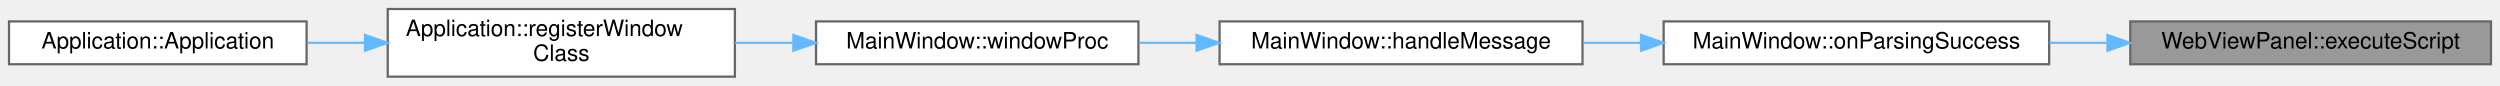
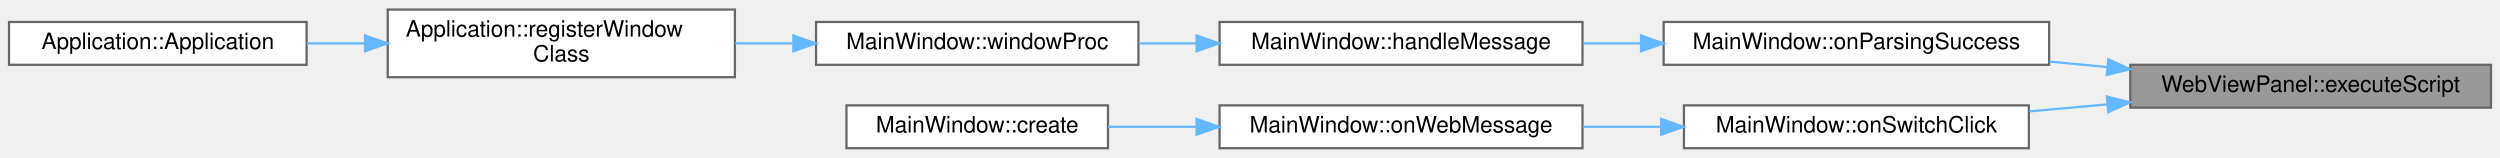
- <svg xmlns="http://www.w3.org/2000/svg" xmlns:xlink="http://www.w3.org/1999/xlink" width="1109pt" height="38pt" viewBox="0.00 0.00 1109.00 38.00">
-   <g id="graph0" class="graph" transform="scale(1 1) rotate(0) translate(4 34)">
+ <svg xmlns="http://www.w3.org/2000/svg" xmlns:xlink="http://www.w3.org/1999/xlink" width="1109pt" height="70pt" viewBox="0.00 0.00 1109.00 69.50">
+   <g id="graph0" class="graph" transform="scale(1 1) rotate(0) translate(4 65.5)">
    <g id="Node000001" class="node">
      <g id="a_Node000001">
        <a xlink:title="Exécute un script JavaScript dans le contexte de la page chargée.">
-           <polygon fill="#999999" stroke="#666666" points="1101,-24.5 941,-24.5 941,-5.5 1101,-5.5 1101,-24.5" />
-           <text text-anchor="middle" x="1021" y="-12.5" font-family="Helvetica,sans-Serif" font-size="10.00">WebViewPanel::executeScript</text>
+           <polygon fill="#999999" stroke="#666666" points="1101,-37 941,-37 941,-18 1101,-18 1101,-37" />
+           <text text-anchor="middle" x="1021" y="-25" font-family="Helvetica,sans-Serif" font-size="10.00">WebViewPanel::executeScript</text>
        </a>
      </g>
    </g>
    <g id="Node000002" class="node">
      <g id="a_Node000002">
        <a xlink:href="classMainWindow.html#a90cae565f67d1291d690d974547041a0" target="_top" xlink:title="Gère la fin réussie du parsing (WM_PARSING_SUCCESS).">
-           <polygon fill="white" stroke="#666666" points="905,-24.5 734,-24.5 734,-5.5 905,-5.5 905,-24.5" />
-           <text text-anchor="middle" x="819.5" y="-12.5" font-family="Helvetica,sans-Serif" font-size="10.00">MainWindow::onParsingSuccess</text>
+           <polygon fill="white" stroke="#666666" points="905,-56 734,-56 734,-37 905,-37 905,-56" />
+           <text text-anchor="middle" x="819.5" y="-44" font-family="Helvetica,sans-Serif" font-size="10.00">MainWindow::onParsingSuccess</text>
        </a>
      </g>
    </g>
    <g id="edge1_Node000001_Node000002" class="edge">
      <g id="a_edge1_Node000001_Node000002">
        <a xlink:title=" ">
-           <path fill="none" stroke="#63b8ff" d="M930.59,-15C922.12,-15 913.54,-15 905.11,-15" />
-           <polygon fill="#63b8ff" stroke="#63b8ff" points="930.87,-18.5 940.87,-15 930.87,-11.5 930.87,-18.5" />
+           <path fill="none" stroke="#63b8ff" d="M930.87,-35.99C922.31,-36.8 913.63,-37.63 905.11,-38.44" />
+           <polygon fill="#63b8ff" stroke="#63b8ff" points="931.24,-39.47 940.87,-35.04 930.58,-32.5 931.24,-39.47" />
+         </a>
+       </g>
+     </g>
+     <g id="Node000007" class="node">
+       <g id="a_Node000007">
+         <a xlink:href="classMainWindow.html#a242d9acf230544637908fc2cf31f1284" target="_top" xlink:title="Met à jour l'état opérationnel d'un SwitchBlock après un clic.">
+           <polygon fill="white" stroke="#666666" points="896,-19 743,-19 743,0 896,0 896,-19" />
+           <text text-anchor="middle" x="819.5" y="-7" font-family="Helvetica,sans-Serif" font-size="10.00">MainWindow::onSwitchClick</text>
+         </a>
+       </g>
+     </g>
+     <g id="edge6_Node000001_Node000007" class="edge">
+       <g id="a_edge6_Node000001_Node000007">
+         <a xlink:title=" ">
+           <path fill="none" stroke="#63b8ff" d="M930.8,-19.45C919.28,-18.41 907.57,-17.36 896.29,-16.34" />
+           <polygon fill="#63b8ff" stroke="#63b8ff" points="930.59,-22.95 940.87,-20.36 931.22,-15.98 930.59,-22.95" />
        </a>
      </g>
    </g>
    <g id="Node000003" class="node">
      <g id="a_Node000003">
        <a xlink:href="classMainWindow.html#ab85682874f3ab5dfa81f782f889d8556" target="_top" xlink:title="Dispatcher principal des messages de la fenêtre.">
-           <polygon fill="white" stroke="#666666" points="698,-24.5 537,-24.5 537,-5.5 698,-5.5 698,-24.5" />
-           <text text-anchor="middle" x="617.5" y="-12.5" font-family="Helvetica,sans-Serif" font-size="10.00">MainWindow::handleMessage</text>
+           <polygon fill="white" stroke="#666666" points="698,-56 537,-56 537,-37 698,-37 698,-56" />
+           <text text-anchor="middle" x="617.5" y="-44" font-family="Helvetica,sans-Serif" font-size="10.00">MainWindow::handleMessage</text>
        </a>
      </g>
    </g>
    <g id="edge2_Node000002_Node000003" class="edge">
      <g id="a_edge2_Node000002_Node000003">
        <a xlink:title=" ">
-           <path fill="none" stroke="#63b8ff" d="M723.93,-15C715.35,-15 706.71,-15 698.27,-15" />
-           <polygon fill="#63b8ff" stroke="#63b8ff" points="723.97,-18.5 733.97,-15 723.97,-11.5 723.97,-18.5" />
+           <path fill="none" stroke="#63b8ff" d="M723.93,-46.5C715.35,-46.5 706.71,-46.5 698.27,-46.5" />
+           <polygon fill="#63b8ff" stroke="#63b8ff" points="723.97,-50 733.97,-46.5 723.97,-43 723.97,-50" />
        </a>
      </g>
    </g>
    <g id="Node000004" class="node">
      <g id="a_Node000004">
        <a xlink:href="classMainWindow.html#a332648d0a0caec8070b05bc27bb9a14b" target="_top" xlink:title="Procédure de fenêtre statique, point d'entrée imposé par Win32.">
-           <polygon fill="white" stroke="#666666" points="501,-24.5 358,-24.5 358,-5.5 501,-5.5 501,-24.5" />
-           <text text-anchor="middle" x="429.5" y="-12.5" font-family="Helvetica,sans-Serif" font-size="10.00">MainWindow::windowProc</text>
+           <polygon fill="white" stroke="#666666" points="501,-56 358,-56 358,-37 501,-37 501,-56" />
+           <text text-anchor="middle" x="429.5" y="-44" font-family="Helvetica,sans-Serif" font-size="10.00">MainWindow::windowProc</text>
        </a>
      </g>
    </g>
    <g id="edge3_Node000003_Node000004" class="edge">
      <g id="a_edge3_Node000003_Node000004">
        <a xlink:title=" ">
-           <path fill="none" stroke="#63b8ff" d="M526.77,-15C518.2,-15 509.58,-15 501.22,-15" />
-           <polygon fill="#63b8ff" stroke="#63b8ff" points="526.81,-18.5 536.81,-15 526.81,-11.5 526.81,-18.5" />
+           <path fill="none" stroke="#63b8ff" d="M526.77,-46.5C518.2,-46.5 509.58,-46.5 501.22,-46.5" />
+           <polygon fill="#63b8ff" stroke="#63b8ff" points="526.81,-50 536.81,-46.5 526.81,-43 526.81,-50" />
        </a>
      </g>
    </g>
    <g id="Node000005" class="node">
      <g id="a_Node000005">
        <a xlink:href="classApplication.html#a0bda40de108938fd29374335bf4eac71" target="_top" xlink:title="Enregistre la classe de fenêtre Win32 (WNDCLASSEXW).">
-           <polygon fill="white" stroke="#666666" points="322,-30 168,-30 168,0 322,0 322,-30" />
-           <text text-anchor="start" x="176" y="-18" font-family="Helvetica,sans-Serif" font-size="10.00">Application::registerWindow</text>
-           <text text-anchor="middle" x="245" y="-7" font-family="Helvetica,sans-Serif" font-size="10.00">Class</text>
+           <polygon fill="white" stroke="#666666" points="322,-61.5 168,-61.5 168,-31.5 322,-31.5 322,-61.5" />
+           <text text-anchor="start" x="176" y="-49.5" font-family="Helvetica,sans-Serif" font-size="10.00">Application::registerWindow</text>
+           <text text-anchor="middle" x="245" y="-38.5" font-family="Helvetica,sans-Serif" font-size="10.00">Class</text>
        </a>
      </g>
    </g>
    <g id="edge4_Node000004_Node000005" class="edge">
      <g id="a_edge4_Node000004_Node000005">
        <a xlink:title=" ">
-           <path fill="none" stroke="#63b8ff" d="M347.66,-15C339.17,-15 330.56,-15 322.12,-15" />
-           <polygon fill="#63b8ff" stroke="#63b8ff" points="347.94,-18.5 357.94,-15 347.94,-11.5 347.94,-18.5" />
+           <path fill="none" stroke="#63b8ff" d="M347.66,-46.5C339.17,-46.5 330.56,-46.5 322.12,-46.5" />
+           <polygon fill="#63b8ff" stroke="#63b8ff" points="347.94,-50 357.94,-46.5 347.94,-43 347.94,-50" />
        </a>
      </g>
    </g>
    <g id="Node000006" class="node">
      <g id="a_Node000006">
        <a xlink:href="classApplication.html#a719cf091afd2276d52f9a58e4962ebfb" target="_top" xlink:title="Construit l'application et enregistre la classe de fenêtre.">
-           <polygon fill="white" stroke="#666666" points="132,-24.5 0,-24.5 0,-5.5 132,-5.5 132,-24.5" />
-           <text text-anchor="middle" x="66" y="-12.5" font-family="Helvetica,sans-Serif" font-size="10.00">Application::Application</text>
+           <polygon fill="white" stroke="#666666" points="132,-56 0,-56 0,-37 132,-37 132,-56" />
+           <text text-anchor="middle" x="66" y="-44" font-family="Helvetica,sans-Serif" font-size="10.00">Application::Application</text>
        </a>
      </g>
    </g>
    <g id="edge5_Node000005_Node000006" class="edge">
      <g id="a_edge5_Node000005_Node000006">
        <a xlink:title=" ">
-           <path fill="none" stroke="#63b8ff" d="M157.82,-15C149.19,-15 140.53,-15 132.18,-15" />
-           <polygon fill="#63b8ff" stroke="#63b8ff" points="157.91,-18.5 167.91,-15 157.91,-11.5 157.91,-18.5" />
+           <path fill="none" stroke="#63b8ff" d="M157.82,-46.5C149.19,-46.5 140.53,-46.5 132.18,-46.5" />
+           <polygon fill="#63b8ff" stroke="#63b8ff" points="157.91,-50 167.91,-46.5 157.91,-43 157.91,-50" />
+         </a>
+       </g>
+     </g>
+     <g id="Node000008" class="node">
+       <g id="a_Node000008">
+         <a xlink:href="classMainWindow.html#a6e84464d583e27d6f978385b22a5945f" target="_top" xlink:title="Dispatcher principal des messages JSON reçus depuis Leaflet.">
+           <polygon fill="white" stroke="#666666" points="698,-19 537,-19 537,0 698,0 698,-19" />
+           <text text-anchor="middle" x="617.5" y="-7" font-family="Helvetica,sans-Serif" font-size="10.00">MainWindow::onWebMessage</text>
+         </a>
+       </g>
+     </g>
+     <g id="edge7_Node000007_Node000008" class="edge">
+       <g id="a_edge7_Node000007_Node000008">
+         <a xlink:title=" ">
+           <path fill="none" stroke="#63b8ff" d="M732.87,-9.5C721.37,-9.5 709.61,-9.5 698.22,-9.5" />
+           <polygon fill="#63b8ff" stroke="#63b8ff" points="732.89,-13 742.89,-9.5 732.89,-6 732.89,-13" />
+         </a>
+       </g>
+     </g>
+     <g id="Node000009" class="node">
+       <g id="a_Node000009">
+         <a xlink:href="classMainWindow.html#a627d9feed19c3096079d91d6d38b9bf9" target="_top" xlink:title="Crée et affiche la fenêtre Win32, puis initialise la ProgressBar.">
+           <polygon fill="white" stroke="#666666" points="487.5,-19 371.5,-19 371.5,0 487.5,0 487.5,-19" />
+           <text text-anchor="middle" x="429.5" y="-7" font-family="Helvetica,sans-Serif" font-size="10.00">MainWindow::create</text>
+         </a>
+       </g>
+     </g>
+     <g id="edge8_Node000008_Node000009" class="edge">
+       <g id="a_edge8_Node000008_Node000009">
+         <a xlink:title=" ">
+           <path fill="none" stroke="#63b8ff" d="M526.66,-9.5C513.35,-9.5 499.95,-9.5 487.55,-9.5" />
+           <polygon fill="#63b8ff" stroke="#63b8ff" points="526.81,-13 536.81,-9.5 526.81,-6 526.81,-13" />
        </a>
      </g>
    </g>
  </g>
</svg>
